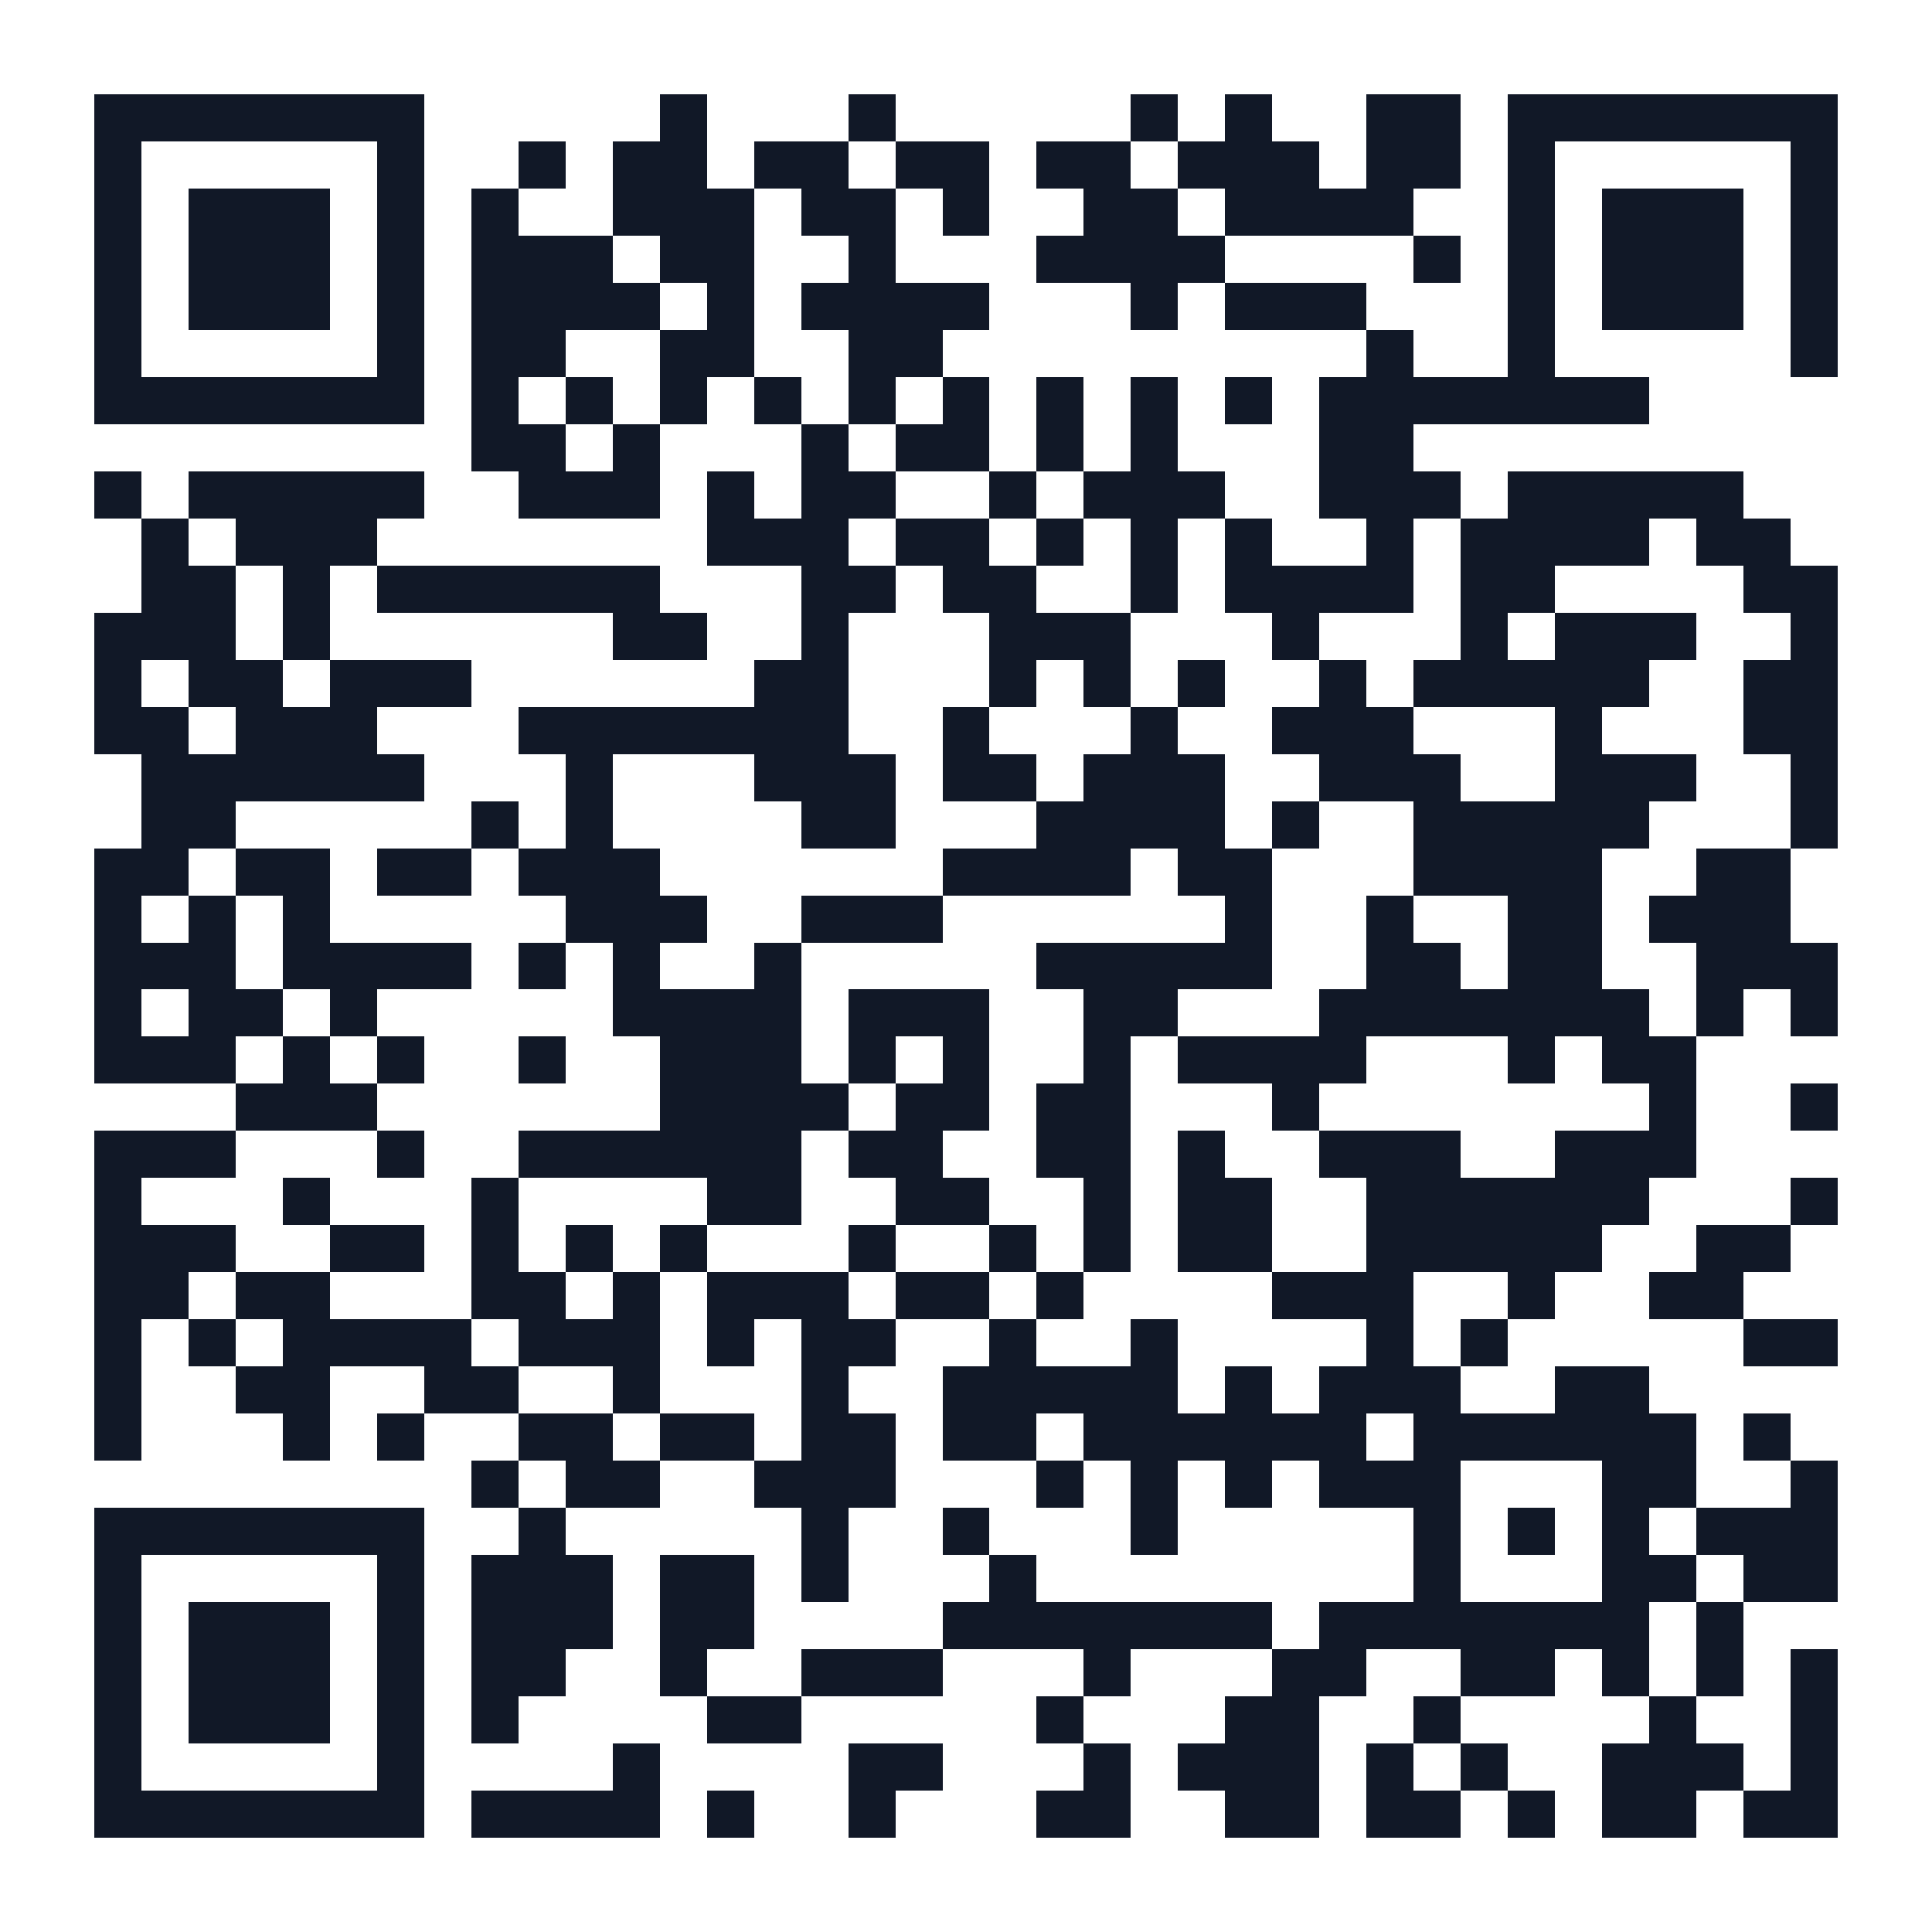
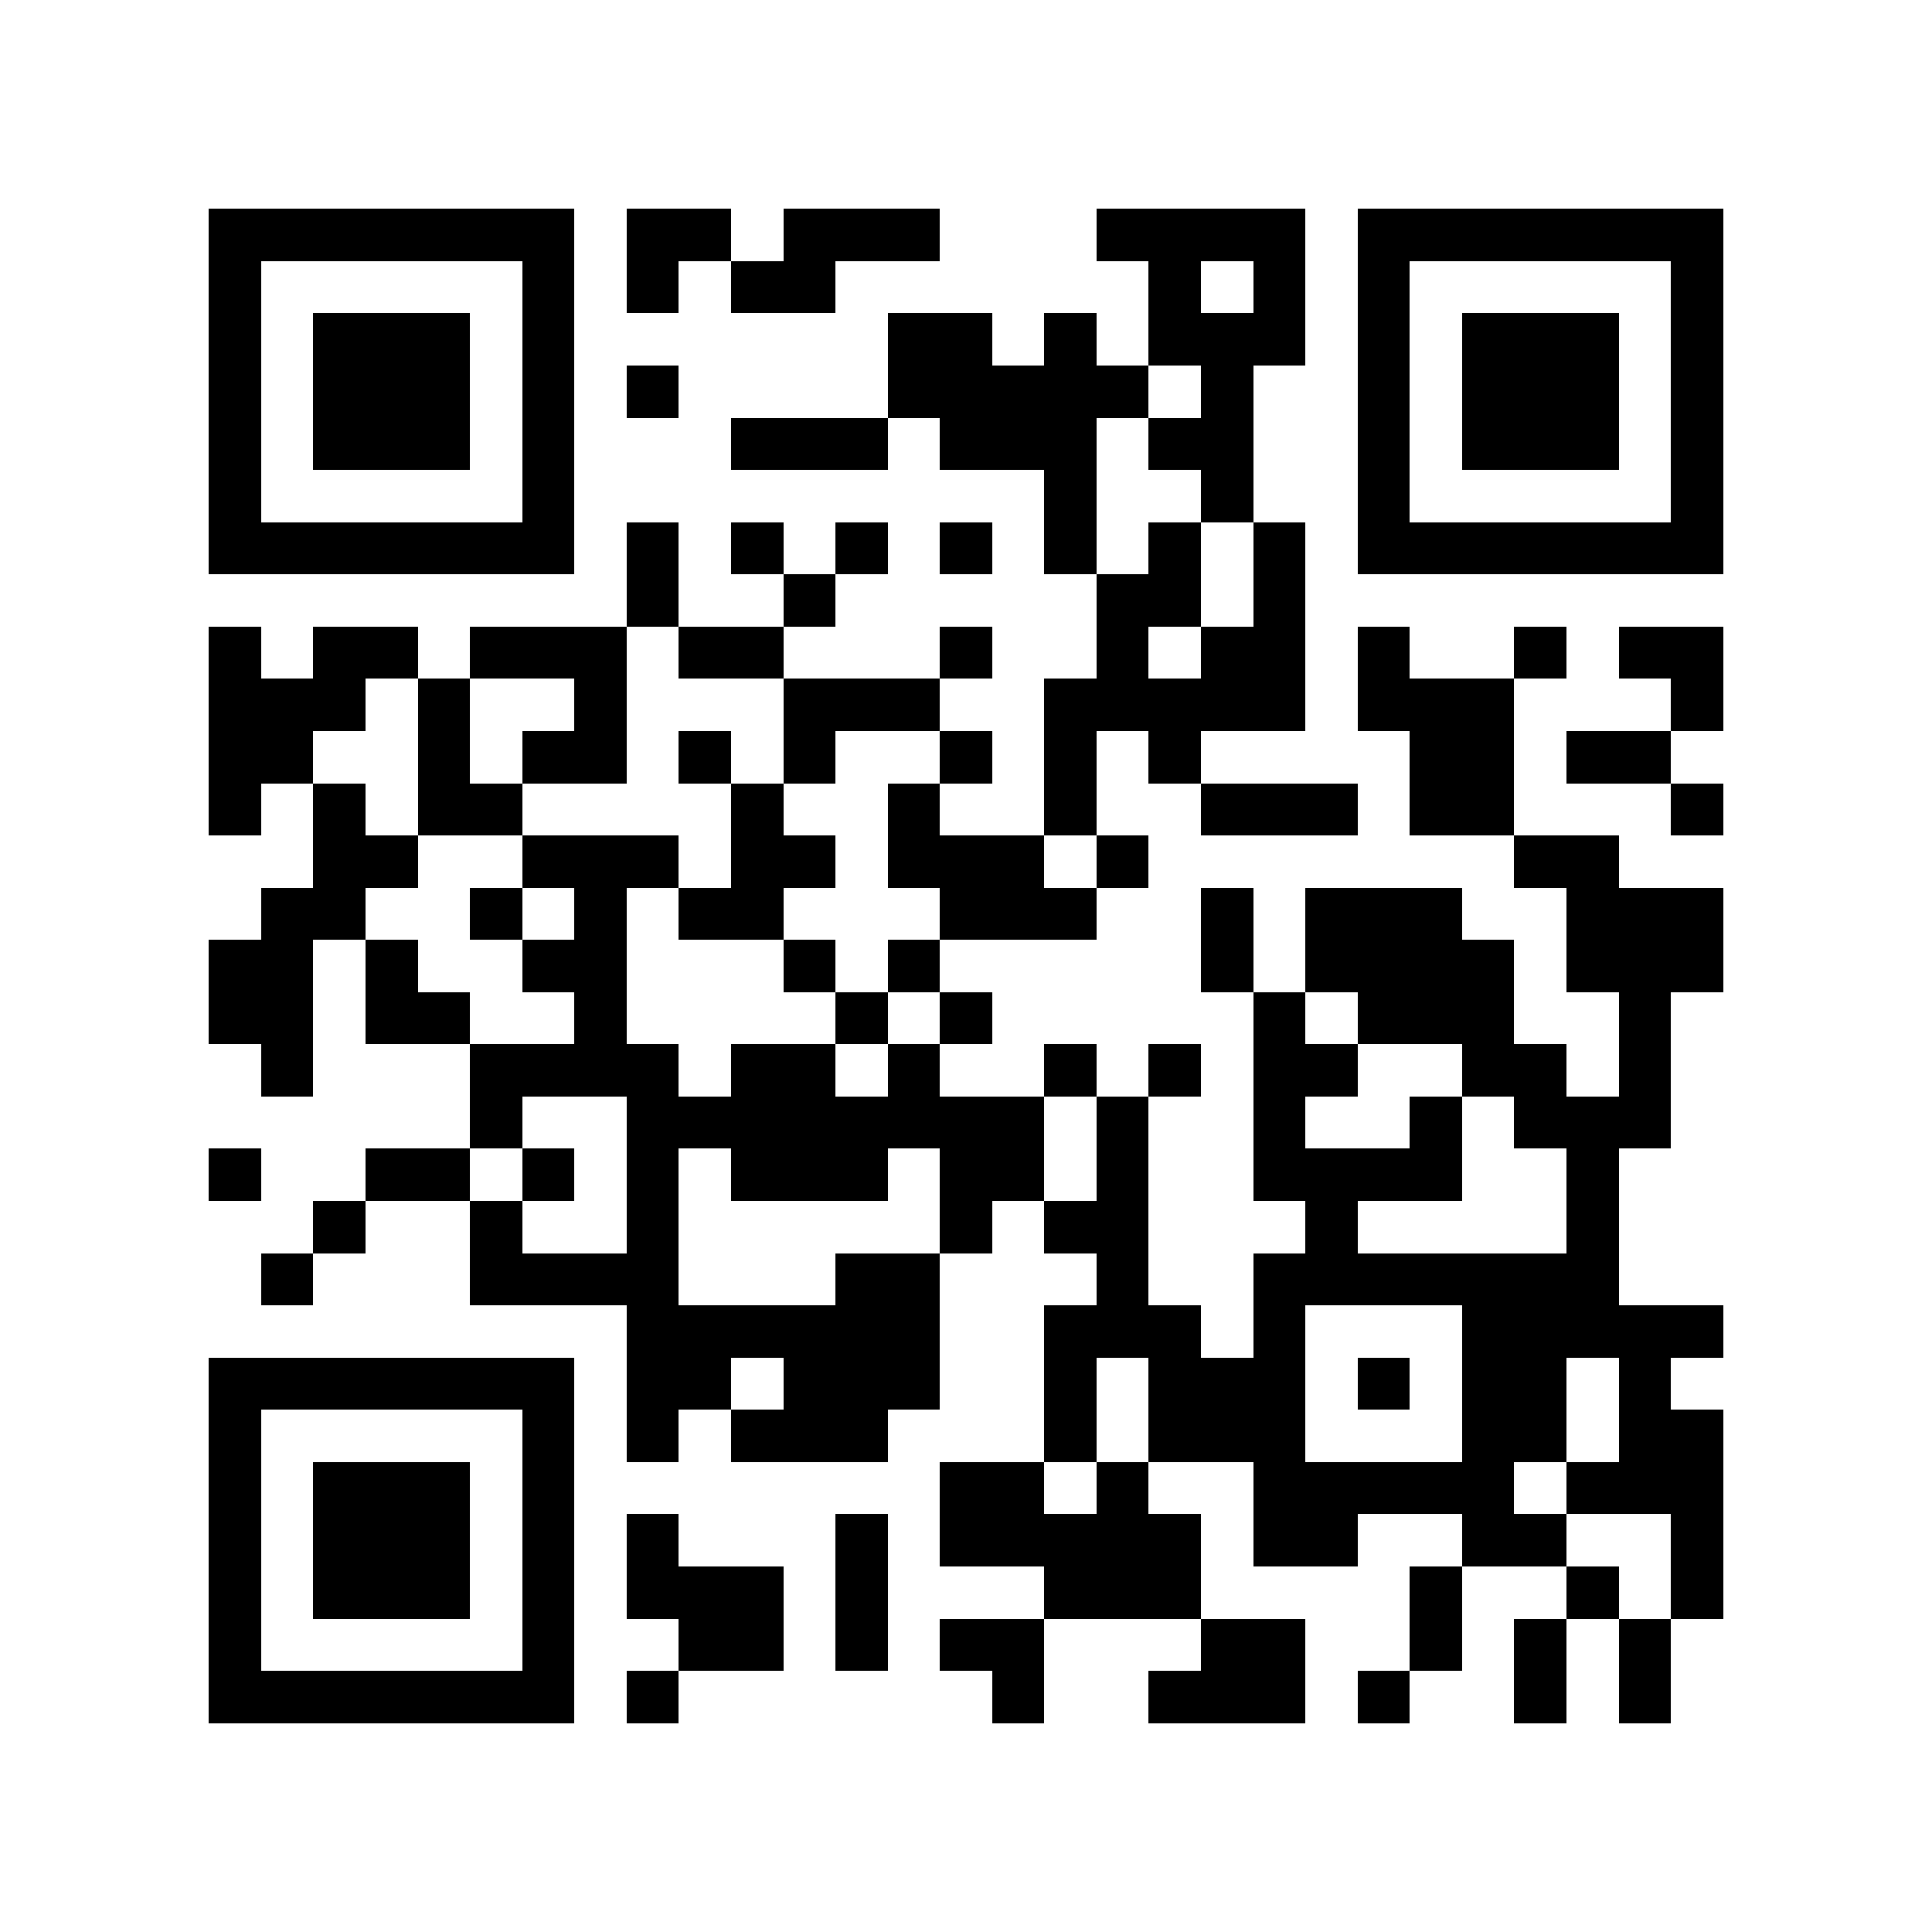
- <svg xmlns="http://www.w3.org/2000/svg" width="180" height="180" viewBox="0 0 41 41" shape-rendering="crispEdges" role="img" aria-label="Scan to open WhatsApp chat link">
-   <path fill="#ffffff" d="M0 0h41v41H0z" />
-   <path stroke="#111827" d="M2 2.5h7m5 0h1m3 0h1m5 0h1m1 0h1m2 0h2m1 0h7M2 3.5h1m5 0h1m2 0h1m1 0h2m1 0h2m1 0h2m1 0h2m1 0h3m1 0h2m1 0h1m5 0h1M2 4.5h1m1 0h3m1 0h1m1 0h1m2 0h3m1 0h2m1 0h1m2 0h2m1 0h4m2 0h1m1 0h3m1 0h1M2 5.5h1m1 0h3m1 0h1m1 0h3m1 0h2m2 0h1m3 0h4m4 0h1m1 0h1m1 0h3m1 0h1M2 6.5h1m1 0h3m1 0h1m1 0h4m1 0h1m1 0h4m3 0h1m1 0h3m3 0h1m1 0h3m1 0h1M2 7.5h1m5 0h1m1 0h2m2 0h2m2 0h2m9 0h1m2 0h1m5 0h1M2 8.5h7m1 0h1m1 0h1m1 0h1m1 0h1m1 0h1m1 0h1m1 0h1m1 0h1m1 0h1m1 0h7M10 9.5h2m1 0h1m3 0h1m1 0h2m1 0h1m1 0h1m3 0h2M2 10.5h1m1 0h5m2 0h3m1 0h1m1 0h2m2 0h1m1 0h3m2 0h3m1 0h5M3 11.5h1m1 0h3m7 0h3m1 0h2m1 0h1m1 0h1m1 0h1m2 0h1m1 0h4m1 0h2M3 12.5h2m1 0h1m1 0h6m3 0h2m1 0h2m2 0h1m1 0h4m1 0h2m4 0h2M2 13.5h3m1 0h1m6 0h2m2 0h1m3 0h3m3 0h1m3 0h1m1 0h3m2 0h1M2 14.5h1m1 0h2m1 0h3m6 0h2m3 0h1m1 0h1m1 0h1m2 0h1m1 0h5m2 0h2M2 15.5h2m1 0h3m3 0h7m2 0h1m3 0h1m2 0h3m3 0h1m3 0h2M3 16.5h6m3 0h1m3 0h3m1 0h2m1 0h3m2 0h3m2 0h3m2 0h1M3 17.5h2m5 0h1m1 0h1m4 0h2m3 0h4m1 0h1m2 0h5m3 0h1M2 18.5h2m1 0h2m1 0h2m1 0h3m6 0h4m1 0h2m3 0h4m2 0h2M2 19.5h1m1 0h1m1 0h1m5 0h3m2 0h3m6 0h1m2 0h1m2 0h2m1 0h3M2 20.5h3m1 0h4m1 0h1m1 0h1m2 0h1m5 0h5m2 0h2m1 0h2m2 0h3M2 21.5h1m1 0h2m1 0h1m5 0h4m1 0h3m2 0h2m3 0h7m1 0h1m1 0h1M2 22.5h3m1 0h1m1 0h1m2 0h1m2 0h3m1 0h1m1 0h1m2 0h1m1 0h4m3 0h1m1 0h2M5 23.5h3m6 0h4m1 0h2m1 0h2m3 0h1m7 0h1m2 0h1M2 24.5h3m3 0h1m2 0h6m1 0h2m2 0h2m1 0h1m2 0h3m2 0h3M2 25.5h1m3 0h1m3 0h1m4 0h2m2 0h2m2 0h1m1 0h2m2 0h6m3 0h1M2 26.5h3m2 0h2m1 0h1m1 0h1m1 0h1m3 0h1m2 0h1m1 0h1m1 0h2m2 0h5m2 0h2M2 27.5h2m1 0h2m3 0h2m1 0h1m1 0h3m1 0h2m1 0h1m4 0h3m2 0h1m2 0h2M2 28.5h1m1 0h1m1 0h4m1 0h3m1 0h1m1 0h2m2 0h1m2 0h1m4 0h1m1 0h1m5 0h2M2 29.5h1m2 0h2m2 0h2m2 0h1m3 0h1m2 0h5m1 0h1m1 0h3m2 0h2M2 30.5h1m3 0h1m1 0h1m2 0h2m1 0h2m1 0h2m1 0h2m1 0h6m1 0h6m1 0h1M10 31.5h1m1 0h2m2 0h3m3 0h1m1 0h1m1 0h1m1 0h3m3 0h2m2 0h1M2 32.5h7m2 0h1m5 0h1m2 0h1m3 0h1m5 0h1m1 0h1m1 0h1m1 0h3M2 33.5h1m5 0h1m1 0h3m1 0h2m1 0h1m3 0h1m8 0h1m3 0h2m1 0h2M2 34.5h1m1 0h3m1 0h1m1 0h3m1 0h2m4 0h7m1 0h7m1 0h1M2 35.5h1m1 0h3m1 0h1m1 0h2m2 0h1m2 0h3m3 0h1m3 0h2m2 0h2m1 0h1m1 0h1m1 0h1M2 36.5h1m1 0h3m1 0h1m1 0h1m4 0h2m5 0h1m3 0h2m2 0h1m4 0h1m2 0h1M2 37.5h1m5 0h1m4 0h1m4 0h2m3 0h1m1 0h3m1 0h1m1 0h1m2 0h3m1 0h1M2 38.5h7m1 0h4m1 0h1m2 0h1m3 0h2m2 0h2m1 0h2m1 0h1m1 0h2m1 0h2" />
+ <svg xmlns="http://www.w3.org/2000/svg" viewBox="0 0 37 37" shape-rendering="crispEdges">
+   <path fill="#ffffff" d="M0 0h37v37H0z" />
+   <path stroke="#000000" d="M4 4.5h7m1 0h2m1 0h3m3 0h4m1 0h7M4 5.5h1m5 0h1m1 0h1m1 0h2m6 0h1m1 0h1m1 0h1m5 0h1M4 6.5h1m1 0h3m1 0h1m6 0h2m1 0h1m1 0h3m1 0h1m1 0h3m1 0h1M4 7.5h1m1 0h3m1 0h1m1 0h1m4 0h5m1 0h1m2 0h1m1 0h3m1 0h1M4 8.5h1m1 0h3m1 0h1m3 0h3m1 0h3m1 0h2m2 0h1m1 0h3m1 0h1M4 9.5h1m5 0h1m9 0h1m2 0h1m2 0h1m5 0h1M4 10.5h7m1 0h1m1 0h1m1 0h1m1 0h1m1 0h1m1 0h1m1 0h1m1 0h7M12 11.5h1m2 0h1m5 0h2m1 0h1M4 12.5h1m1 0h2m1 0h3m1 0h2m3 0h1m2 0h1m1 0h2m1 0h1m2 0h1m1 0h2M4 13.5h3m1 0h1m2 0h1m3 0h3m2 0h5m1 0h3m3 0h1M4 14.5h2m2 0h1m1 0h2m1 0h1m1 0h1m2 0h1m1 0h1m1 0h1m4 0h2m1 0h2M4 15.5h1m1 0h1m1 0h2m4 0h1m2 0h1m2 0h1m2 0h3m1 0h2m3 0h1M6 16.5h2m2 0h3m1 0h2m1 0h3m1 0h1m7 0h2M5 17.5h2m2 0h1m1 0h1m1 0h2m3 0h3m2 0h1m1 0h3m2 0h3M4 18.5h2m1 0h1m2 0h2m3 0h1m1 0h1m5 0h1m1 0h4m1 0h3M4 19.5h2m1 0h2m2 0h1m4 0h1m1 0h1m5 0h1m1 0h3m2 0h1M5 20.5h1m3 0h4m1 0h2m1 0h1m2 0h1m1 0h1m1 0h2m2 0h2m1 0h1M9 21.5h1m2 0h8m1 0h1m2 0h1m2 0h1m1 0h3M4 22.5h1m2 0h2m1 0h1m1 0h1m1 0h3m1 0h2m1 0h1m2 0h4m2 0h1M6 23.5h1m2 0h1m2 0h1m5 0h1m1 0h2m3 0h1m4 0h1M5 24.5h1m3 0h4m3 0h2m3 0h1m2 0h7M12 25.5h6m2 0h3m1 0h1m3 0h5M4 26.5h7m1 0h2m1 0h3m2 0h1m1 0h3m1 0h1m1 0h2m1 0h1M4 27.5h1m5 0h1m1 0h1m1 0h3m3 0h1m1 0h3m3 0h2m1 0h2M4 28.5h1m1 0h3m1 0h1m7 0h2m1 0h1m2 0h5m1 0h3M4 29.5h1m1 0h3m1 0h1m1 0h1m3 0h1m1 0h5m1 0h2m2 0h2m2 0h1M4 30.5h1m1 0h3m1 0h1m1 0h3m1 0h1m3 0h3m4 0h1m2 0h1m1 0h1M4 31.5h1m5 0h1m2 0h2m1 0h1m1 0h2m3 0h2m2 0h1m1 0h1m1 0h1M4 32.5h7m1 0h1m6 0h1m2 0h3m1 0h1m2 0h1m1 0h1" />
</svg>
